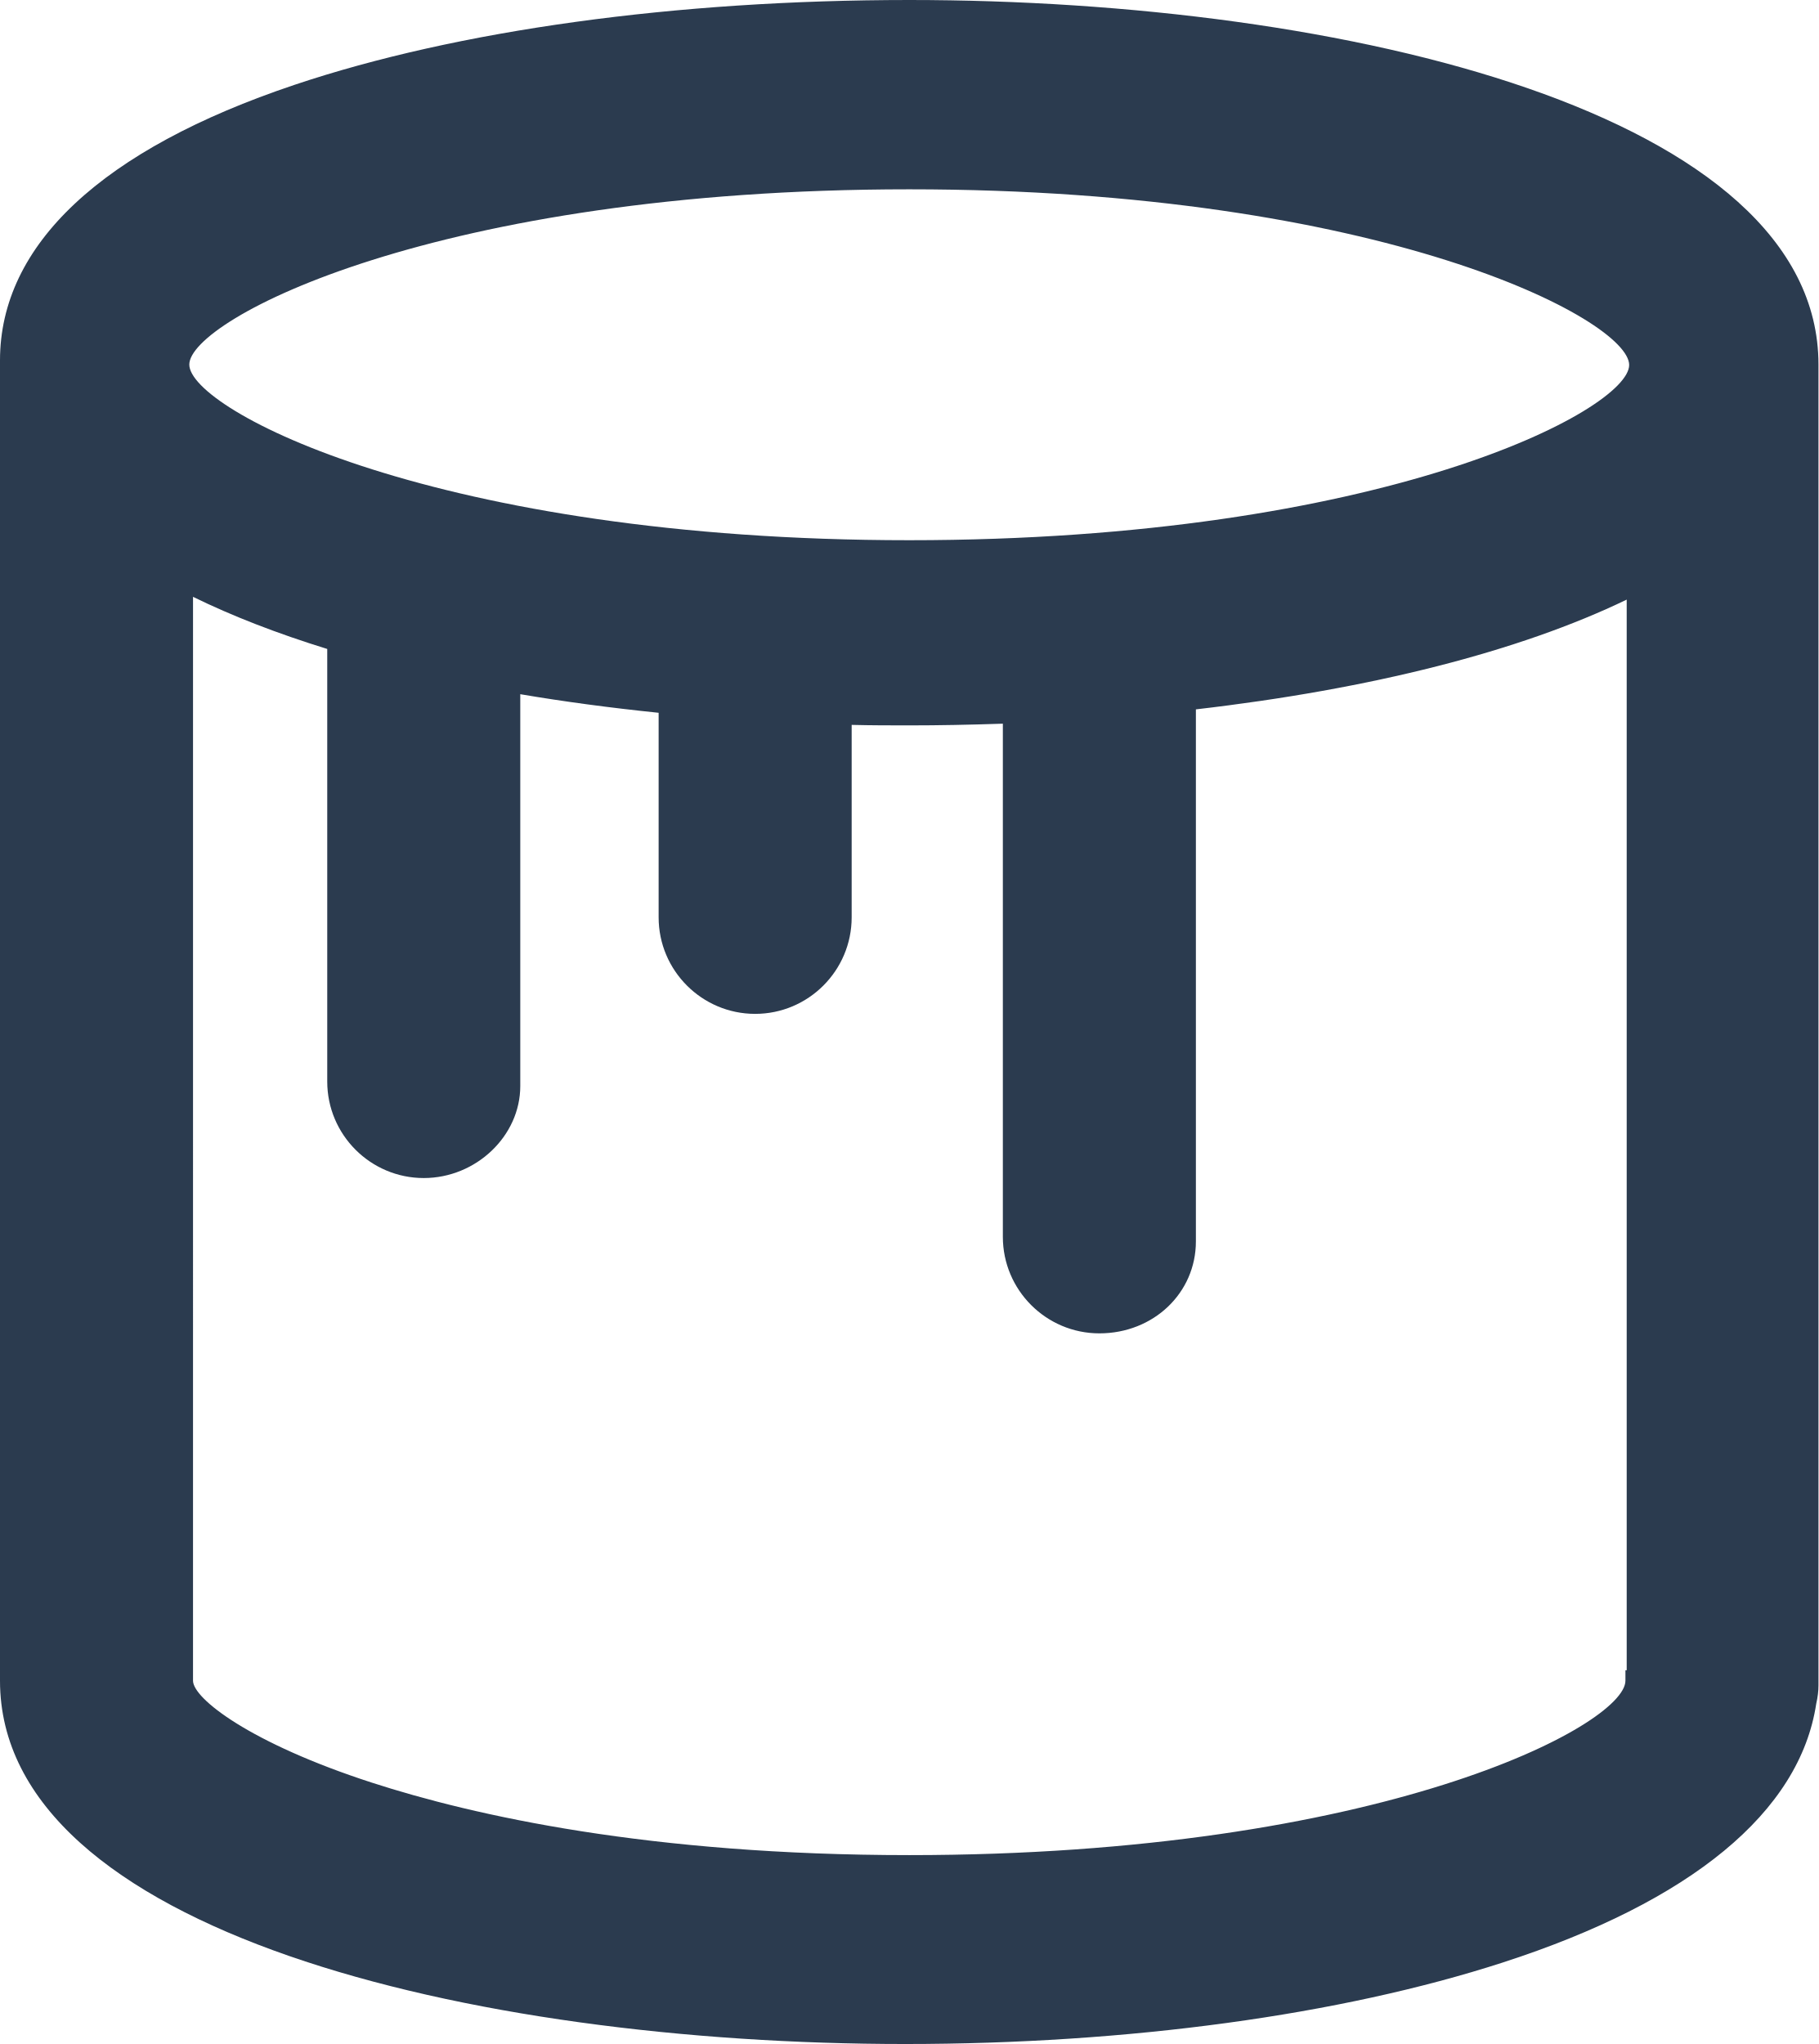
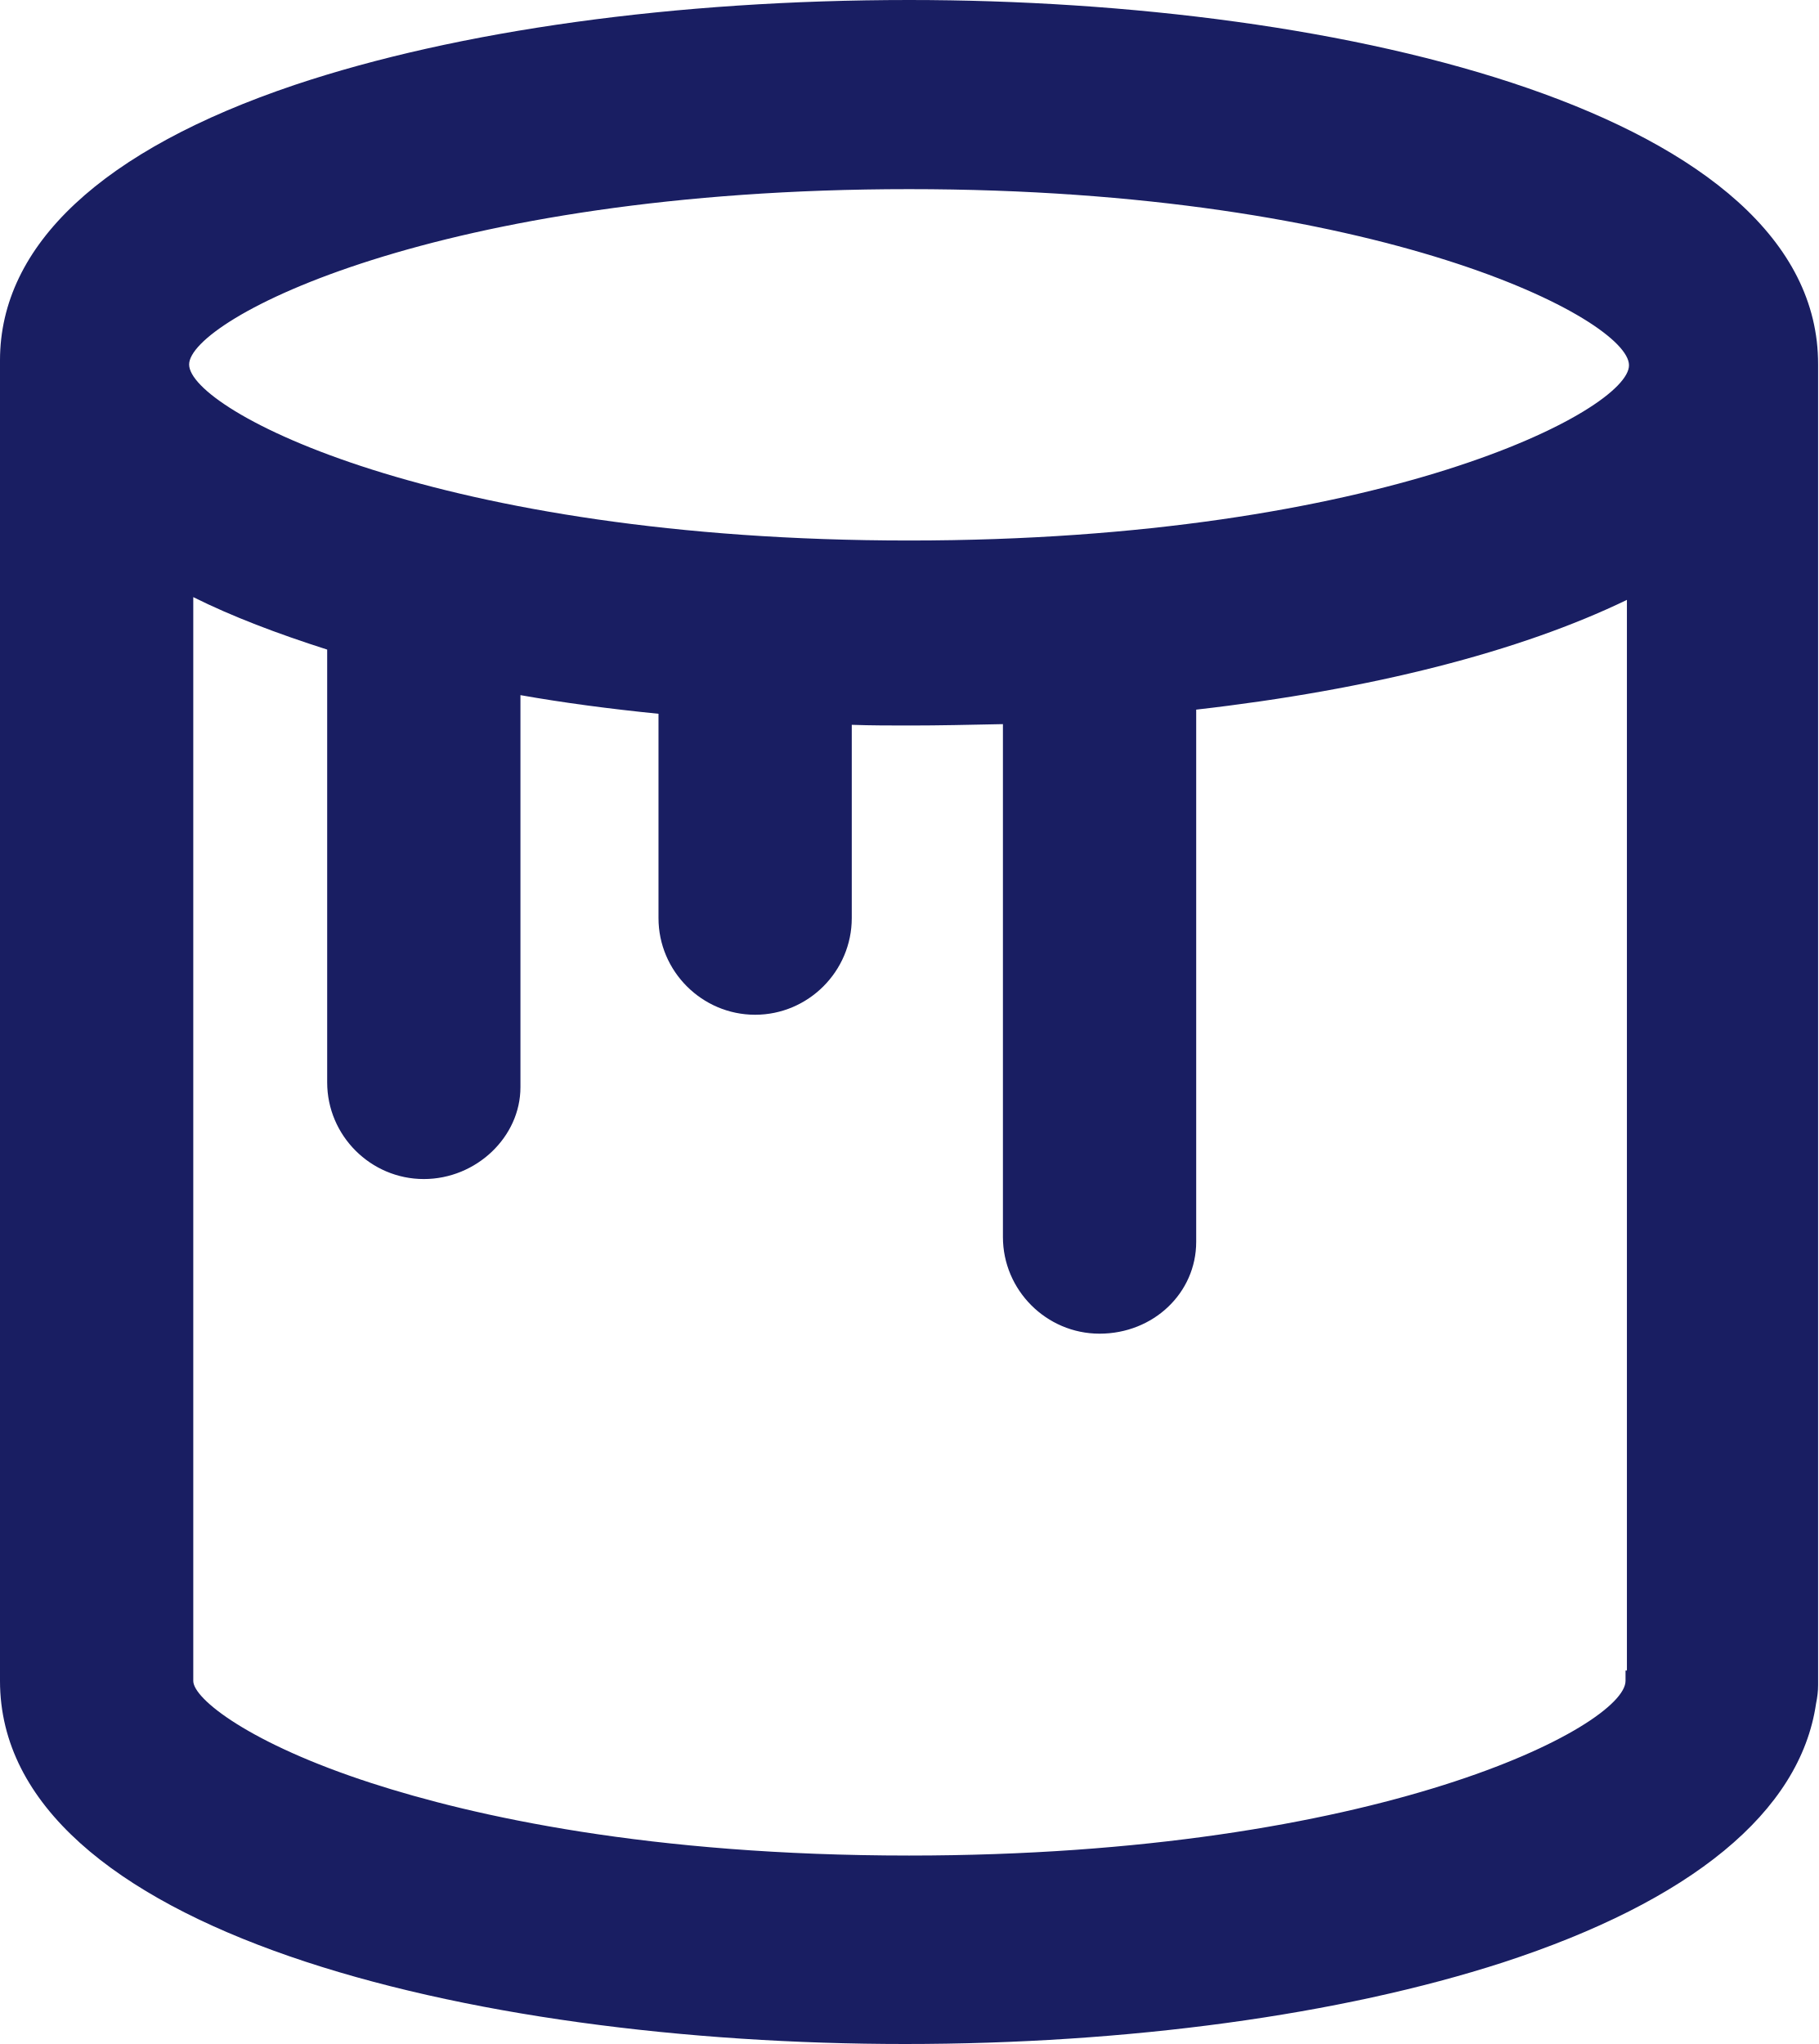
- <svg xmlns="http://www.w3.org/2000/svg" version="1.1" id="Capa_1" x="0px" y="0px" viewBox="0 0 263.494 296.147" style="enable-background:new 0 0 263.494 296.147;" xml:space="preserve">
-   <path style="fill:#2B3B4F;" d="M131.747,0C97.936,0,66.301,4.366,42.671,12.293C14.755,21.658,0,35.464,0,52.219v191.289  c0,36.167,67.983,52.64,131.147,52.64c32.318,0,63.065-4.19,86.578-11.8c27.348-8.851,43.06-21.816,45.444-37.498  c0.222-0.978,0.325-1.831,0.325-2.681V52.819C263.494,16.529,195.2,0,131.747,0z M131.747,78.269  c-68.45,0-104.318-18.91-104.318-25.45c0-6.525,35.868-25.39,104.318-25.39c68.449,0,104.317,18.909,104.317,25.45  C236.064,59.404,200.196,78.269,131.747,78.269z M27.969,86.472c5.649,2.771,12.176,5.305,19.448,7.553v62.673  c0,7.711,6.273,13.984,13.985,13.984c7.581,0,13.985-6.102,13.985-13.323V100.58c6.244,1.062,12.973,1.966,20.048,2.694v29.636  c0,7.711,6.273,13.985,13.985,13.985s13.985-6.274,13.985-13.985v-27.884c2.827,0.073,5.686,0.073,8.464,0.073  c4.069,0,8.48-0.081,13.444-0.247v74.349c0,7.711,6.273,13.984,13.985,13.984c7.842,0,13.985-5.853,13.985-13.323v-77.084  c25.443-2.944,46.931-8.421,62.424-15.902v155.119l-0.184-0.002v1.516c0,6.494-35.683,25.271-103.777,25.271  c-37.574,0-63.079-5.709-77.859-10.499c-17.682-5.729-25.919-12.201-25.919-14.771L27.969,86.472L27.969,86.472z" />
+ <svg xmlns="http://www.w3.org/2000/svg" version="1.1" id="Capa_1" x="0px" y="0px" viewBox="0 0 263.5 296.1" style="enable-background:new 0 0 263.5 296.1;" xml:space="preserve">
+   <style type="text/css">
+ 	.st0{fill:#191E62;}
+ </style>
+   <path class="st0" d="M131.7,0c-33.8,0-65.4,4.4-89,12.3C14.8,21.7,0,35.5,0,52.2v191.3c0,36.2,68,52.6,131.1,52.6  c32.3,0,63.1-4.2,86.6-11.8c27.3-8.9,43.1-21.8,45.4-37.5c0.2-1,0.3-1.8,0.3-2.7V52.8C263.5,16.5,195.2,0,131.7,0z M131.7,78.3  c-68.4,0-104.3-18.9-104.3-25.5c0-6.5,35.9-25.4,104.3-25.4S236,46.3,236,52.9C236.1,59.4,200.2,78.3,131.7,78.3z M28,86.5  c5.6,2.8,12.2,5.3,19.4,7.6v62.7c0,7.7,6.3,14,14,14c7.6,0,14-6.1,14-13.3v-56.8c6.2,1.1,13,2,20,2.7V133c0,7.7,6.3,14,14,14  s14-6.3,14-14v-28c2.8,0.1,5.7,0.1,8.5,0.1c4.1,0,8.5-0.1,13.4-0.2v74.3c0,7.7,6.3,14,14,14c7.8,0,14-5.9,14-13.3v-77.1  c25.4-2.9,46.9-8.4,62.4-15.9V242h-0.2v1.5c0,6.5-35.7,25.3-103.8,25.3c-37.6,0-63.1-5.7-77.9-10.5C36.2,252.6,28,246.1,28,243.5  V86.5L28,86.5z" />
</svg>
